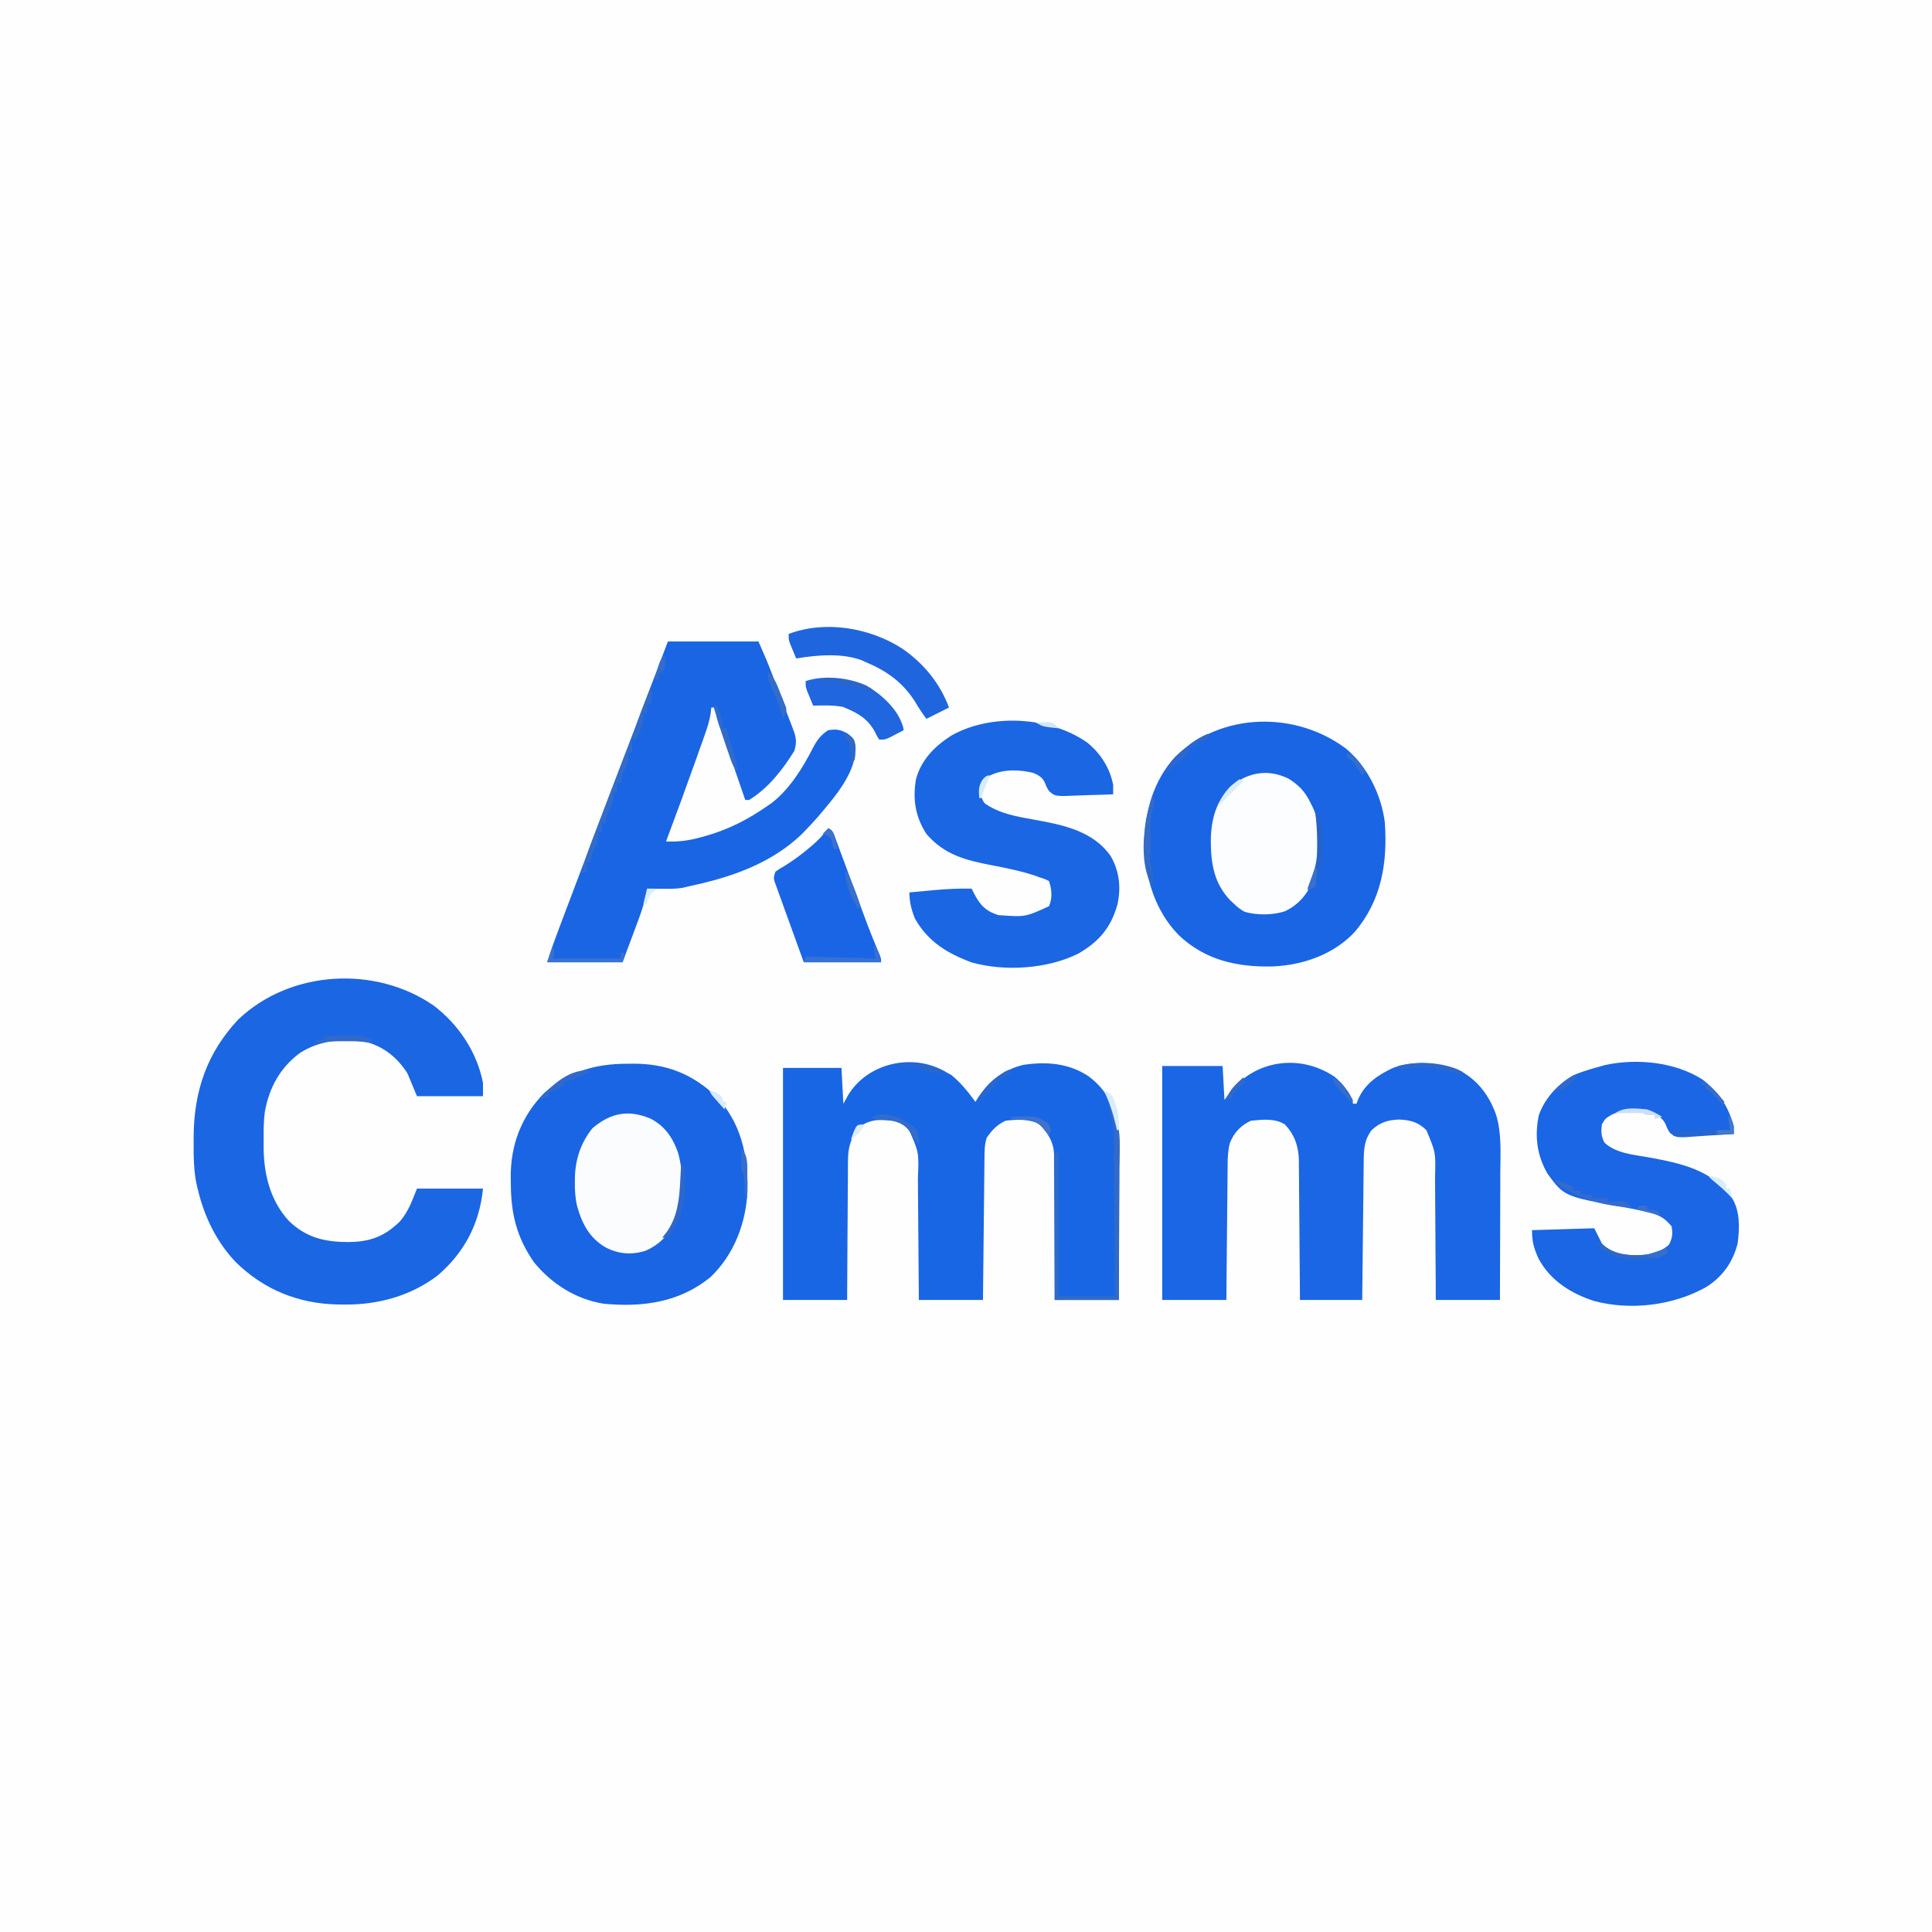
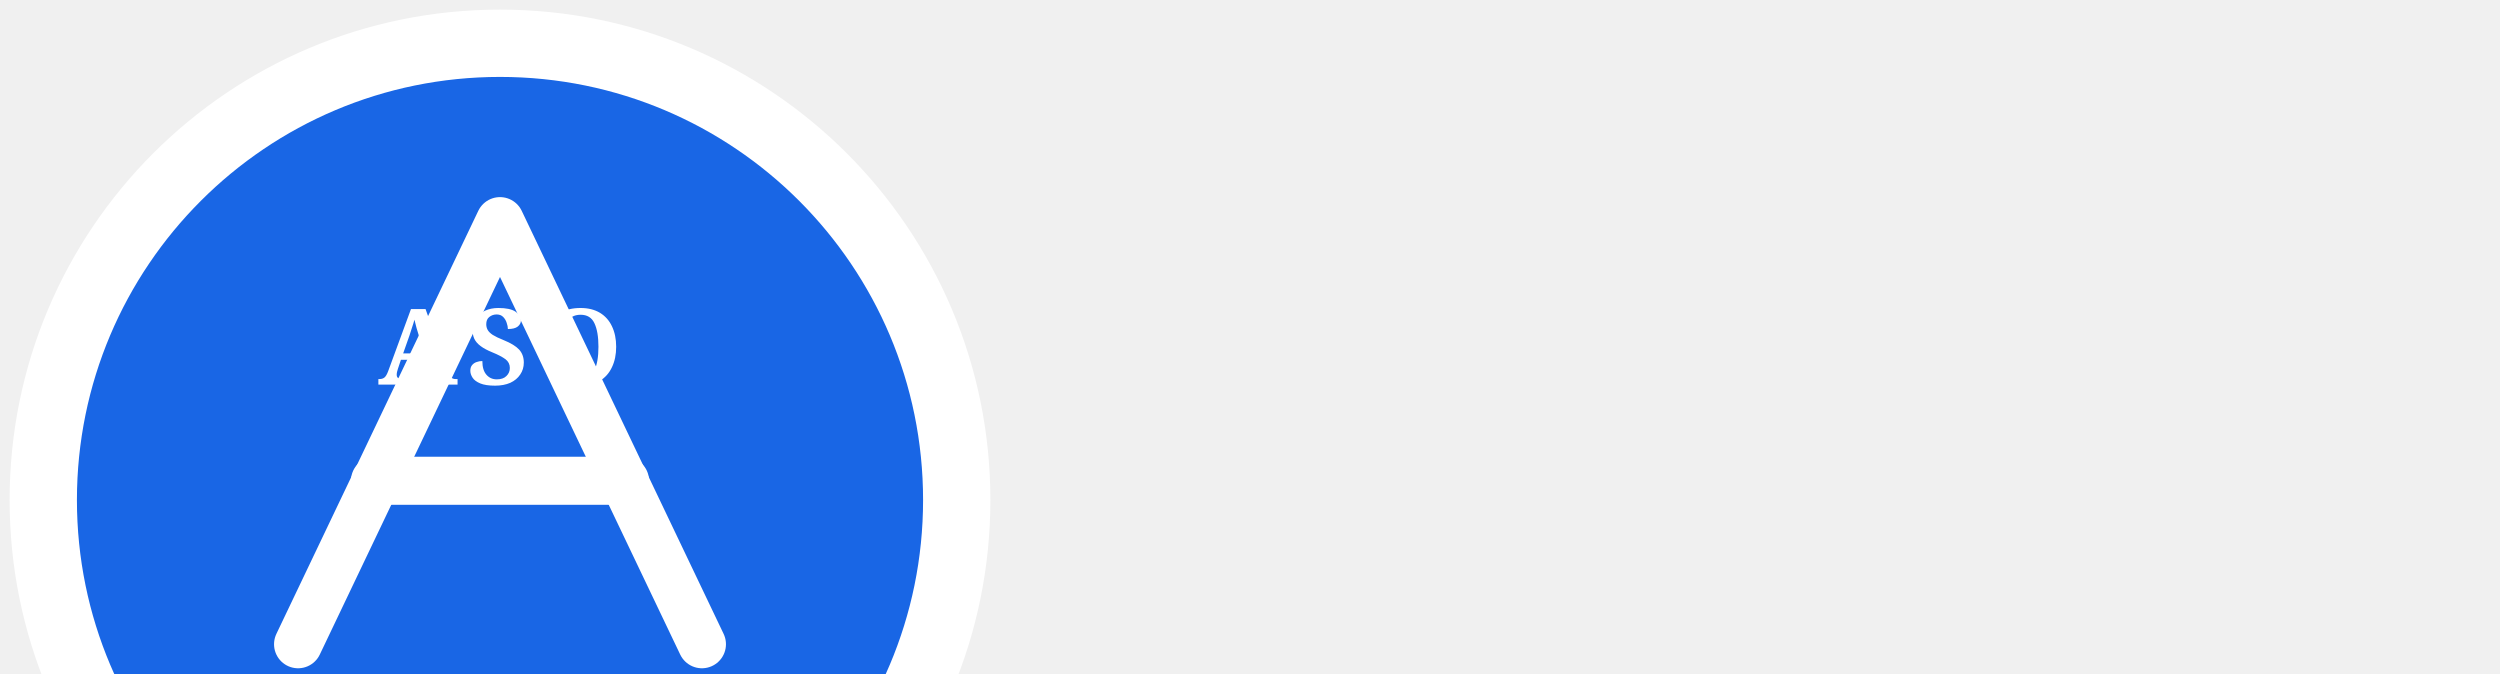
- <svg xmlns="http://www.w3.org/2000/svg" version="1.1" width="1024" height="1024">
-   <path d="M0 0 C337.92 0 675.84 0 1024 0 C1024 337.92 1024 675.84 1024 1024 C686.08 1024 348.16 1024 0 1024 C0 686.08 0 348.16 0 0 Z " fill="#FEFEFE" transform="translate(0,0)" />
-   <path d="M0 0 C1.052 0.578 2.104 1.155 3.188 1.75 C8.244 5.795 12.167 10.812 16 16 C16.401 15.348 16.802 14.695 17.215 14.023 C23.094 4.985 30.646 -0.901 41.223 -3.559 C53.429 -5.499 65.724 -4.5 76.125 2.566 C85.951 10.079 90.11 18.942 92 31 C92.241 34.138 92.255 37.251 92.227 40.397 C92.227 41.276 92.228 42.156 92.228 43.061 C92.227 45.929 92.211 48.796 92.195 51.664 C92.192 53.668 92.189 55.671 92.187 57.675 C92.179 62.919 92.16 68.163 92.137 73.407 C92.117 78.77 92.108 84.133 92.098 89.496 C92.076 99.997 92.041 110.499 92 121 C80.78 121 69.56 121 58 121 C57.996 118.528 57.992 116.055 57.988 113.508 C57.97 105.321 57.926 97.135 57.868 88.949 C57.834 83.988 57.809 79.026 57.804 74.065 C57.8 69.273 57.772 64.482 57.727 59.69 C57.714 57.866 57.709 56.041 57.714 54.217 C57.719 51.653 57.693 49.091 57.659 46.527 C57.668 45.78 57.677 45.033 57.686 44.263 C57.534 37.234 54.39 32.451 49.562 27.5 C43.819 25.082 38.134 25.279 32 26 C27.465 28.111 24.835 30.906 22 35 C20.771 38.687 20.824 42.118 20.795 45.96 C20.785 46.77 20.775 47.58 20.765 48.414 C20.733 51.093 20.708 53.771 20.684 56.449 C20.663 58.306 20.642 60.162 20.621 62.019 C20.565 66.907 20.516 71.794 20.468 76.682 C20.418 81.669 20.362 86.656 20.307 91.643 C20.199 101.428 20.098 111.214 20 121 C8.78 121 -2.44 121 -14 121 C-14.015 118.624 -14.029 116.247 -14.044 113.799 C-14.095 105.924 -14.161 98.049 -14.236 90.174 C-14.28 85.402 -14.32 80.631 -14.346 75.859 C-14.373 71.248 -14.413 66.638 -14.463 62.028 C-14.48 60.275 -14.491 58.521 -14.498 56.767 C-13.919 42.728 -13.919 42.728 -19.416 30.404 C-24.563 25.842 -29.319 25.584 -35.918 25.664 C-40.489 26.162 -43.877 27.593 -47 31 C-50.42 36.467 -51.589 41.045 -51.546 47.436 C-51.556 48.237 -51.567 49.037 -51.577 49.863 C-51.606 52.482 -51.608 55.1 -51.609 57.719 C-51.624 59.546 -51.641 61.373 -51.659 63.2 C-51.703 67.987 -51.723 72.774 -51.738 77.561 C-51.758 82.455 -51.8 87.349 -51.84 92.242 C-51.915 101.828 -51.963 111.414 -52 121 C-63.22 121 -74.44 121 -86 121 C-86 80.41 -86 39.82 -86 -2 C-75.77 -2 -65.54 -2 -55 -2 C-54.67 4.27 -54.34 10.54 -54 17 C-53.154 15.474 -52.309 13.947 -51.438 12.375 C-41.123 -4.593 -17.275 -10.071 0 0 Z " fill="#1966E5" transform="translate(501,568)" />
-   <path d="M0 0 C4.18 3.37 7.189 7.58 9.688 12.312 C9.688 12.973 9.688 13.633 9.688 14.312 C10.348 14.312 11.008 14.312 11.688 14.312 C11.948 13.579 12.208 12.846 12.477 12.09 C16.122 3.728 22.846 -0.814 30.855 -4.594 C41.224 -8.598 54.771 -8.031 65.039 -4.008 C75.401 1.158 81.876 9.448 85.688 20.312 C88.652 30.097 87.94 40.435 87.883 50.539 C87.879 52.498 87.876 54.456 87.874 56.415 C87.867 61.541 87.847 66.667 87.825 71.793 C87.804 77.035 87.795 82.277 87.785 87.52 C87.764 97.784 87.729 108.048 87.688 118.312 C76.468 118.312 65.248 118.312 53.688 118.312 C53.678 115.906 53.669 113.499 53.659 111.02 C53.625 103.045 53.57 95.07 53.504 87.096 C53.464 82.263 53.432 77.431 53.417 72.598 C53.401 67.93 53.367 63.262 53.319 58.593 C53.304 56.817 53.296 55.041 53.296 53.265 C53.653 40.13 53.653 40.13 48.688 28.312 C44.303 24.036 40.279 22.963 34.188 22.688 C28.215 22.93 24.067 24.191 19.688 28.312 C15.662 33.637 15.532 38.71 15.482 45.202 C15.472 45.993 15.462 46.783 15.452 47.598 C15.421 50.206 15.396 52.814 15.371 55.422 C15.351 57.232 15.33 59.043 15.308 60.853 C15.253 65.614 15.204 70.375 15.155 75.136 C15.105 79.995 15.049 84.855 14.994 89.715 C14.887 99.247 14.786 108.78 14.688 118.312 C3.797 118.312 -7.093 118.312 -18.312 118.312 C-18.327 115.931 -18.342 113.549 -18.357 111.096 C-18.407 103.209 -18.474 95.322 -18.548 87.435 C-18.593 82.655 -18.632 77.876 -18.659 73.096 C-18.685 68.479 -18.725 63.863 -18.776 59.246 C-18.792 57.489 -18.804 55.731 -18.81 53.974 C-18.82 51.504 -18.848 49.034 -18.88 46.564 C-18.879 45.845 -18.877 45.126 -18.876 44.385 C-19.009 37.093 -21.129 30.653 -26.312 25.312 C-31.574 21.878 -38.31 22.747 -44.312 23.312 C-49.634 25.79 -53.17 29.519 -55.402 34.975 C-56.448 38.809 -56.62 42.396 -56.631 46.337 C-56.646 47.509 -56.646 47.509 -56.662 48.705 C-56.693 51.269 -56.71 53.834 -56.727 56.398 C-56.745 58.183 -56.765 59.969 -56.785 61.754 C-56.836 66.439 -56.876 71.124 -56.913 75.809 C-56.953 80.596 -57.005 85.382 -57.055 90.168 C-57.151 99.549 -57.235 108.931 -57.312 118.312 C-68.532 118.312 -79.752 118.312 -91.312 118.312 C-91.312 77.392 -91.312 36.472 -91.312 -5.688 C-80.752 -5.688 -70.192 -5.688 -59.312 -5.688 C-58.818 3.223 -58.818 3.223 -58.312 12.312 C-57.487 11.137 -56.663 9.961 -55.812 8.75 C-42.514 -8.897 -18.388 -12.408 0 0 Z " fill="#1A66E4" transform="translate(707.3125,570.6875)" />
-   <path d="M0 0 C11.52 9.444 19.008 24.732 20.809 39.375 C22.271 60.758 19.062 80.569 4.809 97.375 C-6.39 109.308 -22.629 114.941 -38.723 115.613 C-57.457 116.032 -74.507 112.317 -88.504 98.938 C-101.104 86.074 -106.473 68.043 -106.691 50.375 C-106.517 33.799 -101.741 16.75 -90.191 4.375 C-65.788 -19.102 -26.815 -19.884 0 0 Z " fill="#1A65E3" transform="translate(713.1914,396.625)" />
-   <path d="M0 0 C1.086 -0.012 2.172 -0.024 3.291 -0.037 C20.97 -0.069 34.678 5.285 47.562 17.5 C60.386 30.933 64.28 48.351 64.027 66.441 C63.459 83.938 57.078 101.035 44.25 113.207 C27.893 126.497 8.332 129.165 -12.188 127.188 C-27.043 124.799 -39.692 116.758 -49.188 105.188 C-58.356 91.997 -61.365 79.477 -61.438 63.562 C-61.458 62.45 -61.479 61.338 -61.5 60.191 C-61.58 43.068 -55.885 27.954 -43.848 15.59 C-31.212 4.179 -16.625 0.01 0 0 Z " fill="#1965E4" transform="translate(332.1875,563.8125)" />
-   <path d="M0 0 C13.26 10.124 22.942 24.544 26.172 41.055 C26.172 43.365 26.172 45.675 26.172 48.055 C14.622 48.055 3.072 48.055 -8.828 48.055 C-10.478 44.095 -12.128 40.135 -13.828 36.055 C-18.88 28.017 -25.747 22.256 -34.984 19.523 C-47.641 17.437 -60.215 18.154 -71.078 25.305 C-81.442 33.11 -87.104 43.493 -89.462 56.282 C-90.134 61.368 -90.115 66.432 -90.078 71.555 C-90.086 72.618 -90.094 73.682 -90.102 74.777 C-90.066 89.182 -86.752 103.136 -76.828 114.055 C-67.484 123.187 -57.473 125.375 -44.944 125.365 C-33.6 125.187 -26.267 122.522 -17.992 114.562 C-14.706 110.754 -12.675 106.702 -10.828 102.055 C-10.168 100.405 -9.508 98.755 -8.828 97.055 C2.722 97.055 14.272 97.055 26.172 97.055 C24.318 115.595 16.386 130.845 2.172 143.055 C-12.039 153.887 -29.401 158.654 -47.078 158.492 C-48.263 158.483 -49.447 158.474 -50.667 158.465 C-71.551 158.054 -89.825 150.721 -104.828 136.055 C-114.879 125.565 -121.462 112.103 -124.828 98.055 C-125.003 97.379 -125.178 96.704 -125.359 96.009 C-127.218 88.073 -127.228 80.098 -127.203 71.992 C-127.202 71.258 -127.201 70.524 -127.199 69.767 C-127.092 45.657 -120.266 25.142 -103.453 7.305 C-75.878 -18.776 -31.04 -21.351 0 0 Z " fill="#1B66E3" transform="translate(229.8281,532.9453)" />
-   <path d="M0 0 C15.84 0 31.68 0 48 0 C50.517 5.662 52.942 11.254 55.129 17.035 C55.405 17.758 55.68 18.481 55.965 19.226 C56.833 21.504 57.698 23.783 58.562 26.062 C59.145 27.592 59.728 29.121 60.311 30.65 C63.11 37.999 63.11 37.999 64.255 41.04 C64.778 42.414 65.309 43.786 65.847 45.154 C67.771 50.105 68.662 52.84 67 58 C60.976 67.797 52.998 78.015 43 84 C42.34 84 41.68 84 41 84 C40.723 83.195 40.447 82.39 40.161 81.56 C39.109 78.499 38.056 75.439 37.002 72.379 C36.551 71.068 36.1 69.757 35.65 68.446 C34.992 66.534 34.334 64.623 33.676 62.711 C33.457 62.074 33.238 61.438 33.013 60.782 C31.898 57.553 30.763 54.333 29.587 51.126 C29.14 49.901 28.692 48.676 28.23 47.414 C27.624 45.778 27.624 45.778 27.005 44.108 C26.022 41.07 25.438 38.158 25 35 C24.34 35 23.68 35 23 35 C22.888 35.994 22.777 36.987 22.662 38.011 C22.07 42.12 20.812 45.932 19.41 49.828 C19.15 50.567 18.889 51.307 18.621 52.068 C17.775 54.464 16.919 56.857 16.062 59.25 C15.476 60.903 14.89 62.556 14.304 64.21 C9.338 78.19 4.225 92.115 -1 106 C5.535 106.228 11.03 105.571 17.312 103.812 C18.144 103.584 18.975 103.356 19.831 103.12 C32.235 99.616 42.482 94.328 53 87 C53.678 86.531 54.356 86.062 55.055 85.578 C64.581 78.194 71.511 66.918 76.919 56.331 C79.061 52.234 81.085 49.502 85 47 C89.426 46.356 91.446 46.692 95.375 48.875 C97.951 50.96 98.737 51.713 99.379 54.855 C100.493 69.01 88.247 82.562 79.746 92.684 C77.556 95.186 75.31 97.608 73 100 C72.362 100.664 71.724 101.328 71.066 102.012 C54.772 117.671 33.703 124.903 12.107 129.546 C10.534 129.885 8.966 130.252 7.402 130.633 C3.837 131.178 0.284 131.104 -3.312 131.062 C-4.053 131.058 -4.794 131.053 -5.557 131.049 C-7.371 131.037 -9.186 131.019 -11 131 C-11.214 132.164 -11.428 133.328 -11.648 134.527 C-13.257 141.767 -16.029 148.632 -18.625 155.562 C-20.399 160.327 -22.172 165.091 -24 170 C-37.2 170 -50.4 170 -64 170 C-60.622 159.865 -60.622 159.865 -58.855 155.16 C-58.438 154.046 -58.02 152.932 -57.59 151.784 C-56.896 149.942 -56.896 149.942 -56.188 148.062 C-55.675 146.7 -55.163 145.337 -54.651 143.974 C-45.49 119.628 -36.236 95.317 -27 71 C-26.546 69.806 -26.093 68.611 -25.625 67.381 C-21.14 55.57 -16.653 43.759 -12.164 31.949 C-11.86 31.148 -11.555 30.347 -11.242 29.522 C-7.5 19.679 -3.749 9.84 0 0 Z " fill="#1A65E3" transform="translate(354,340)" />
-   <path d="M0 0 C7.137 5.726 12.06 13.477 13.824 22.477 C13.848 24.143 13.853 25.81 13.824 27.477 C9.359 27.675 4.896 27.82 0.427 27.916 C-1.091 27.956 -2.609 28.011 -4.127 28.08 C-16.812 28.646 -16.812 28.646 -20.192 25.748 C-21.484 23.602 -21.484 23.602 -22.326 21.453 C-23.628 18.425 -25.652 17.359 -28.605 16.102 C-35.802 14.352 -44.191 14.071 -50.988 17.289 C-54.314 19.28 -54.314 19.28 -56.176 22.477 C-56.71 26.595 -56.71 28.684 -54.363 32.164 C-46.628 37.776 -36.974 39.326 -27.738 40.977 C-12.724 43.669 3.085 46.918 12.418 60.059 C17.1 68.11 18.06 76.69 16.133 85.715 C12.727 98.071 6.389 105.531 -4.672 111.918 C-21.012 120.051 -43.622 121.504 -61.184 116.59 C-74.053 111.802 -84.196 105.655 -91.176 93.477 C-93.105 88.728 -94.176 84.611 -94.176 79.477 C-90.551 79.136 -86.926 78.805 -83.301 78.477 C-82.288 78.381 -81.274 78.286 -80.23 78.188 C-73.858 77.616 -67.573 77.349 -61.176 77.477 C-60.692 78.452 -60.692 78.452 -60.199 79.446 C-56.95 85.897 -54.167 89.146 -47.176 91.477 C-32.808 92.573 -32.808 92.573 -20.176 86.789 C-18.289 82.426 -18.682 77.959 -20.176 73.477 C-22.456 72.323 -22.456 72.323 -25.176 71.477 C-25.985 71.181 -26.795 70.886 -27.629 70.582 C-35.246 68.082 -42.869 66.524 -50.738 65.039 C-64.481 62.378 -75.648 59.54 -85.176 48.477 C-90.99 39.339 -92.444 30.496 -90.75 19.785 C-88.106 9.42 -80.967 2.183 -72.176 -3.523 C-51.127 -15.601 -19.697 -13.791 0 0 Z " fill="#1B66E3" transform="translate(576.1758,393.5234)" />
-   <path d="M0 0 C8.735 6.845 13.35 13.93 16.438 24.688 C16.438 26.008 16.438 27.328 16.438 28.688 C11.974 29.029 7.511 29.316 3.04 29.554 C1.521 29.643 0.003 29.746 -1.513 29.864 C-14.193 30.836 -14.193 30.836 -17.588 27.988 C-18.887 25.84 -18.887 25.84 -19.737 23.676 C-21.072 20.46 -23.604 19.295 -26.562 17.688 C-33.246 15.46 -41.904 15.408 -48.312 18.5 C-51.699 20.48 -51.699 20.48 -53.562 23.688 C-54 27.626 -53.974 29.933 -52.062 33.438 C-45.859 39.021 -36.933 39.68 -29 41.062 C-11.835 44.23 4.755 47.575 15.438 62.688 C19.807 69.561 19.448 78.844 18.438 86.688 C15.834 96.824 10.446 104.38 1.625 109.938 C-15.802 119.64 -38.205 122.405 -57.605 117.251 C-69.927 113.309 -81.01 106.304 -87.164 94.656 C-89.604 89.149 -90.562 85.871 -90.562 79.688 C-79.672 79.358 -68.782 79.028 -57.562 78.688 C-56.242 81.328 -54.922 83.968 -53.562 86.688 C-48.408 91.981 -42.764 92.793 -35.688 93 C-28.908 92.864 -23.195 91.999 -18 87.438 C-16.114 83.83 -15.917 81.706 -16.562 77.688 C-19.824 73.799 -22.431 71.976 -27.312 70.688 C-28.537 70.363 -29.762 70.038 -31.023 69.703 C-34.489 68.887 -37.972 68.235 -41.477 67.609 C-73.433 61.87 -73.433 61.87 -82.301 49.859 C-87.942 40.15 -89.275 29.901 -86.973 18.859 C-83.974 10.07 -76.918 2.284 -68.875 -2.289 C-63.942 -4.472 -58.761 -5.91 -53.562 -7.312 C-52.964 -7.488 -52.366 -7.664 -51.75 -7.845 C-34.861 -11.453 -14.586 -9.45 0 0 Z " fill="#1A66E4" transform="translate(902.5625,572.3125)" />
-   <path d="M0 0 C5.852 3.74 8.91 6.99 11.945 13.301 C12.244 13.896 12.542 14.491 12.85 15.104 C17.835 25.402 17.876 40.067 14.508 50.926 C11.025 59.718 6.827 66.211 -1.867 70.363 C-8.178 72.467 -17.115 72.576 -23.453 70.527 C-25.524 69.308 -27.137 68.029 -28.867 66.363 C-29.49 65.782 -30.112 65.201 -30.754 64.602 C-39.475 55.588 -41.144 44.76 -41.112 32.615 C-40.921 21.69 -38.442 12.533 -30.867 4.363 C-21.533 -3.25 -11.162 -5.318 0 0 Z " fill="#FBFDFE" transform="translate(682.8672,412.6367)" />
-   <path d="M0 0 C7.554 3.999 11.564 10.018 14.375 17.938 C17.56 29.41 17.27 41.854 13 53 C12.733 53.726 12.466 54.451 12.191 55.199 C9.278 61.997 3.901 67.002 -2.875 69.938 C-10.282 72.257 -17.084 71.699 -23.973 68.176 C-32.541 63.206 -36.538 55.621 -39.152 46.137 C-40.126 41.951 -40.347 37.911 -40.312 33.625 C-40.307 32.881 -40.301 32.137 -40.295 31.371 C-40.078 21.476 -37.243 12.821 -31 5 C-21.277 -3.299 -11.701 -5.034 0 0 Z " fill="#FAFCFE" transform="translate(345,593)" />
-   <path d="M0 0 C2.854 1.427 2.978 3.094 4.075 6.064 C4.682 7.687 4.682 7.687 5.3 9.344 C5.733 10.526 6.167 11.708 6.613 12.926 C7.303 14.78 7.993 16.635 8.684 18.489 C9.654 21.101 10.617 23.715 11.581 26.329 C13.251 30.857 14.931 35.381 16.612 39.905 C17.505 42.312 18.396 44.719 19.283 47.128 C21.721 53.712 24.299 60.205 27.082 66.65 C28 69 28 69 28 71 C14.47 71 0.94 71 -13 71 C-15.305 64.649 -17.605 58.297 -19.891 51.939 C-20.67 49.775 -21.453 47.613 -22.24 45.452 C-23.368 42.35 -24.484 39.244 -25.598 36.137 C-25.953 35.168 -26.308 34.199 -26.674 33.201 C-26.994 32.3 -27.315 31.399 -27.645 30.471 C-27.931 29.679 -28.218 28.886 -28.513 28.069 C-29 26 -29 26 -28 23 C-25.953 21.562 -25.953 21.562 -23.25 20 C-18.533 17.102 -14.277 13.943 -10.062 10.375 C-9.248 9.692 -9.248 9.692 -8.417 8.996 C-5.216 6.247 -2.528 3.375 0 0 Z " fill="#1965E5" transform="translate(439,439)" />
-   <path d="M0 0 C11.412 7.94 19.846 18.173 24.783 31.241 C20.823 33.221 16.863 35.201 12.783 37.241 C10.5 34.196 8.634 31.311 6.721 28.053 C0.237 17.88 -8.193 11.863 -19.217 7.241 C-19.97 6.9 -20.722 6.56 -21.498 6.209 C-31.932 2.242 -45.365 3.42 -56.217 5.241 C-56.89 3.639 -57.555 2.034 -58.217 0.428 C-58.588 -0.465 -58.959 -1.358 -59.342 -2.279 C-60.217 -4.759 -60.217 -4.759 -60.217 -7.759 C-40.772 -15.1 -17.234 -11.078 0 0 Z " fill="#1F66DE" transform="translate(478.2168,343.7593)" />
-   <path d="M0 0 C8.167 4.773 16.807 12.532 19.52 21.938 C19.634 22.511 19.749 23.085 19.867 23.676 C18.267 24.516 16.662 25.348 15.055 26.176 C14.161 26.64 13.268 27.104 12.348 27.582 C9.867 28.676 9.867 28.676 6.867 28.676 C5.613 26.699 5.613 26.699 4.305 24.051 C0.302 17.021 -5.206 14.275 -12.508 11.301 C-17.723 10.402 -22.855 10.52 -28.133 10.676 C-28.806 9.074 -29.471 7.469 -30.133 5.863 C-30.504 4.97 -30.875 4.077 -31.258 3.156 C-32.133 0.676 -32.133 0.676 -32.133 -2.324 C-22.275 -5.61 -9.282 -4.192 0 0 Z " fill="#1F66DF" transform="translate(459.1328,363.3242)" />
-   <path d="M0 0 C6.875 10.312 5.391 24.011 5.293 35.859 C5.287 37.86 5.283 39.861 5.28 41.861 C5.269 47.089 5.239 52.317 5.206 57.545 C5.175 62.894 5.162 68.244 5.146 73.594 C5.114 84.063 5.062 94.531 5 105 C-6.22 105 -17.44 105 -29 105 C-29 79.26 -29 53.52 -29 27 C-28.34 27 -27.68 27 -27 27 C-27 52.08 -27 77.16 -27 103 C-17.1 103 -7.2 103 3 103 C2.914 91.125 2.821 79.251 2.712 67.377 C2.663 61.863 2.616 56.349 2.578 50.835 C2.541 45.511 2.495 40.188 2.442 34.865 C2.423 32.836 2.408 30.807 2.397 28.778 C2.38 25.932 2.351 23.086 2.319 20.24 C2.317 19.405 2.315 18.57 2.312 17.709 C2.242 12.797 1.461 8.73 0 4 C0 2.68 0 1.36 0 0 Z " fill="#316AC7" transform="translate(588,584)" />
-   <path d="M0 0 C0.33 0 0.66 0 1 0 C1 1.98 1 3.96 1 6 C0.34 6 -0.32 6 -1 6 C-0.938 6.701 -0.876 7.402 -0.812 8.125 C-1.044 11.67 -2.369 13.868 -4 17 C-4.699 19.736 -4.699 19.736 -5 22 C-5.66 22 -6.32 22 -7 22 C-7 23.65 -7 25.3 -7 27 C-7.66 27 -8.32 27 -9 27 C-8.938 27.701 -8.876 28.402 -8.812 29.125 C-9.044 32.67 -10.369 34.868 -12 38 C-12.699 40.736 -12.699 40.736 -13 43 C-13.66 43 -14.32 43 -15 43 C-15 44.65 -15 46.3 -15 48 C-15.66 48 -16.32 48 -17 48 C-16.938 48.701 -16.876 49.403 -16.812 50.125 C-17.044 53.67 -18.369 55.868 -20 59 C-20.699 61.736 -20.699 61.736 -21 64 C-21.66 64 -22.32 64 -23 64 C-23 65.65 -23 67.3 -23 69 C-24.485 69.495 -24.485 69.495 -26 70 C-23.817 62.217 -21.089 54.708 -18.184 47.168 C-17.726 45.973 -17.269 44.778 -16.798 43.547 C-15.593 40.4 -14.385 37.254 -13.176 34.109 C-11.946 30.908 -10.72 27.705 -9.494 24.502 C-7.7 19.82 -5.906 15.138 -4.107 10.458 C-3.748 9.522 -3.388 8.586 -3.018 7.622 C-2.029 5.074 -1.02 2.535 0 0 Z " fill="#316BCC" transform="translate(334,393)" />
-   <path d="M0 0 C1 4 1 4 0 7 C11.88 7 23.76 7 36 7 C36 6.01 36 5.02 36 4 C36.66 4 37.32 4 38 4 C37.67 5.65 37.34 7.3 37 9 C23.8 9 10.6 9 -3 9 C-2.01 6.03 -1.02 3.06 0 0 Z " fill="#3872D3" transform="translate(293,501)" />
-   <path d="M0 0 C2 2 2 2 4 9 C-9.53 9 -23.06 9 -37 9 C-36.67 8.01 -36.34 7.02 -36 6 C-17.685 6.495 -17.685 6.495 1 7 C0.505 3.535 0.505 3.535 0 0 Z " fill="#3771D5" transform="translate(463,501)" />
-   <path d="M0 0 C0.967 3.103 0.989 4.041 0.074 7.348 C-1.648 13.596 -1.25 20.007 -1.188 26.438 C-1.187 28.374 -1.187 28.374 -1.186 30.35 C-1.717 36.049 -1.717 36.049 0 41 C0.141 43.671 0.042 46.324 0 49 C-6.178 39.733 -5.327 24.178 -3.599 13.526 C-2.641 8.943 -1.397 4.467 0 0 Z " fill="#346BC8" transform="translate(611,421)" />
-   <path d="M0 0 C2 1 2 1 3.113 3.945 C4.32 8.57 4.257 13.125 4.188 17.875 C4.187 18.741 4.186 19.608 4.186 20.5 C4.141 26.859 4.141 26.859 3 28 C2.876 29.052 2.752 30.104 2.625 31.188 C1.998 35.011 0.883 37.644 -1 41 C-1.99 41 -2.98 41 -4 41 C-3.723 40.241 -3.446 39.481 -3.16 38.699 C-2.798 37.705 -2.436 36.711 -2.062 35.688 C-1.703 34.701 -1.343 33.715 -0.973 32.699 C0.808 27.759 1.155 23.589 1.125 18.375 C1.123 17.566 1.121 16.758 1.119 15.924 C1.08 10.55 0.789 5.323 0 0 Z " fill="#2463CB" transform="translate(697,430)" />
-   <path d="M0 0 C5 2 5 2 10 4 C10 4.66 10 5.32 10 6 C11.32 6 12.64 6 14 6 C14 6.66 14 7.32 14 8 C15.98 8 17.96 8 20 8 C20 8.66 20 9.32 20 10 C22.64 10 25.28 10 28 10 C28 10.66 28 11.32 28 12 C29.031 11.948 29.031 11.948 30.082 11.895 C30.983 11.867 31.884 11.84 32.812 11.812 C33.706 11.778 34.599 11.743 35.52 11.707 C38.416 12.049 39.226 12.754 41 15 C27.1 14.332 13.586 10.876 2 3 C1.34 2.01 0.68 1.02 0 0 Z " fill="#336CCE" transform="translate(824,625)" />
-   <path d="M0 0 C0.66 0.33 1.32 0.66 2 1 C2.413 15.038 2.384 27.514 -7 39 C-7.99 39 -8.98 39 -10 39 C-8.855 37.546 -8.855 37.546 -7.688 36.062 C-1.871 27.939 -0.905 18.392 -0.438 8.688 C-0.394 7.852 -0.351 7.016 -0.307 6.154 C-0.201 4.103 -0.1 2.052 0 0 Z " fill="#2D67CA" transform="translate(361,617)" />
-   <path d="M0 0 C2 3 2 3 3 10 C-12.84 10.495 -12.84 10.495 -29 11 C-29.33 10.01 -29.66 9.02 -30 8 C-29.093 8.186 -28.185 8.371 -27.25 8.562 C-24.125 8.983 -22.927 8.74 -20 8 C-18.34 7.921 -16.677 7.892 -15.016 7.902 C-14.081 7.906 -13.146 7.909 -12.184 7.912 C-11.216 7.92 -10.247 7.929 -9.25 7.938 C-8.266 7.942 -7.283 7.947 -6.27 7.951 C-3.846 7.963 -1.423 7.979 1 8 C0.67 5.36 0.34 2.72 0 0 Z " fill="#2766CE" transform="translate(916,591)" />
-   <path d="M0 0 C0.66 0.33 1.32 0.66 2 1 C-1.625 4 -1.625 4 -5 4 C-5 4.66 -5 5.32 -5 6 C-5.928 6.124 -5.928 6.124 -6.875 6.25 C-9.155 6.775 -9.155 6.775 -9.891 8.828 C-11.196 11.383 -12.675 12.674 -14.875 14.5 C-17.711 16.898 -20.425 19.318 -23 22 C-20.797 15.576 -16.819 11.609 -11.625 7.375 C-10.252 6.242 -10.252 6.242 -8.852 5.086 C-5.989 2.992 -3.27 1.372 0 0 Z " fill="#2B67CC" transform="translate(640,389)" />
-   <path d="M0 0 C1.011 0.784 2.021 1.567 3.062 2.375 C10.119 7.337 17.595 7.74 26 7 C29.874 6.082 33.443 4.779 37 3 C36.812 4.875 36.812 4.875 36 7 C31.478 9.543 26.797 9.384 21.75 9.375 C20.901 9.374 20.052 9.373 19.178 9.372 C12.198 9.24 6.64 8.201 1.281 3.488 C0 2 0 2 0 0 Z " fill="#2E68C7" transform="translate(847,658)" />
-   <path d="M0 0 C3.229 -0.058 6.458 -0.094 9.688 -0.125 C10.6 -0.142 11.512 -0.159 12.451 -0.176 C17.068 -0.209 20.819 -0.236 25 2 C25 2.66 25 3.32 25 4 C24.035 3.756 24.035 3.756 23.051 3.508 C19.073 2.846 15.212 2.855 11.188 2.875 C10.419 2.871 9.65 2.867 8.857 2.863 C3.821 2.872 -1.014 3.284 -6 4 C-5.34 3.34 -4.68 2.68 -4 2 C-2.68 2 -1.36 2 0 2 C0 1.34 0 0.68 0 0 Z " fill="#326ACA" transform="translate(172,549)" />
-   <path d="M0 0 C-1.768 0.84 -3.539 1.672 -5.312 2.5 C-6.299 2.964 -7.285 3.428 -8.301 3.906 C-11 5 -11 5 -14 5 C-14 5.66 -14 6.32 -14 7 C-16.639 8.783 -18.972 9.991 -22 11 C-22 11.66 -22 12.32 -22 13 C-23.65 13.66 -25.3 14.32 -27 15 C-21.859 7.732 -9.433 -2.934 0 0 Z " fill="#2F69CB" transform="translate(313,568)" />
-   <path d="M0 0 C0.66 0 1.32 0 2 0 C2.506 1.436 3.004 2.874 3.5 4.312 C3.778 5.113 4.057 5.914 4.344 6.738 C5 9 5 9 5 12 C5.66 12 6.32 12 7 12 C7.817 14.707 8.629 17.416 9.438 20.125 C9.668 20.886 9.898 21.646 10.135 22.43 C11.376 26.604 12.399 30.674 13 35 C10.244 32.244 9.422 28.988 8.188 25.375 C7.798 24.253 7.798 24.253 7.4 23.108 C4.766 15.458 2.354 7.74 0 0 Z " fill="#316BCA" transform="translate(378,374)" />
-   <path d="M0 0 C6.24 0.148 12.924 3.042 17.438 7.375 C19.464 10.415 19.638 12.764 19.438 16.375 C18.117 14.394 16.824 12.394 15.562 10.375 C12.868 6.571 10.836 4.841 6.438 3.375 C4.379 3.152 2.315 2.968 0.25 2.812 C-1.38 2.687 -1.38 2.687 -3.043 2.559 C-3.874 2.498 -4.706 2.437 -5.562 2.375 C-3.562 0.375 -3.562 0.375 0 0 Z " fill="#336CCA" transform="translate(467.5625,590.625)" />
-   <path d="M0 0 C0.976 3.383 0.859 5.566 0 9 C-0.66 9 -1.32 9 -2 9 C-2 10.65 -2 12.3 -2 14 C-2.66 14 -3.32 14 -4 14 C-3.917 14.639 -3.835 15.279 -3.75 15.938 C-4.115 20.403 -6.052 24.009 -8 28 C-8.66 28 -9.32 28 -10 28 C-7.463 18.383 -3.668 9.226 0 0 Z " fill="#316ACA" transform="translate(345,364)" />
-   <path d="M0 0 C-0.66 0.66 -1.32 1.32 -2 2 C-2.516 1.691 -3.031 1.381 -3.562 1.062 C-6.659 -0.287 -9.666 -0.56 -13 -1 C-13.33 -1.33 -13.66 -1.66 -14 -2 C-16.248 -2.1 -18.5 -2.13 -20.75 -2.125 C-21.982 -2.128 -23.215 -2.13 -24.484 -2.133 C-27.469 -2.02 -30.106 -1.696 -33 -1 C-33.33 -1.66 -33.66 -2.32 -34 -3 C-22.53 -5.761 -10.757 -4.643 0 0 Z " fill="#2C68CB" transform="translate(775,568)" />
-   <path d="M0 0 C0.66 0.33 1.32 0.66 2 1 C-3.75 5 -3.75 5 -6 5 C-6.34 5.866 -6.34 5.866 -6.688 6.75 C-8.325 9.557 -10.473 10.991 -13 13 C-13.33 13.99 -13.66 14.98 -14 16 C-14.66 16 -15.32 16 -16 16 C-13.805 9.017 -7.944 4.367 -1.812 0.688 C-0.915 0.347 -0.915 0.347 0 0 Z " fill="#2A66CD" transform="translate(535,567)" />
-   <path d="M0 0 C3.731 3.36 5.022 7.344 6.812 11.938 C7.15 12.749 7.487 13.56 7.834 14.396 C8.143 15.182 8.451 15.968 8.77 16.777 C9.054 17.491 9.339 18.205 9.632 18.941 C10.105 21.585 9.389 22.761 8 25 C7.841 24.406 7.683 23.811 7.52 23.199 C5.86 17.304 3.702 11.936 0.988 6.445 C0 4 0 4 0 0 Z " fill="#336CCB" transform="translate(407,356)" />
-   <path d="M0 0 C3.437 3.437 3.052 7.876 3.098 12.523 C3.091 14.141 3.079 15.758 3.062 17.375 C3.058 18.206 3.053 19.038 3.049 19.895 C3.037 21.93 3.019 23.965 3 26 C2.67 26 2.34 26 2 26 C1.909 24.627 1.909 24.627 1.816 23.227 C1.733 22.038 1.649 20.85 1.562 19.625 C1.481 18.442 1.4 17.258 1.316 16.039 C1.189 13.085 1.189 13.085 0 11 C-0.07 9.126 -0.084 7.25 -0.062 5.375 C-0.053 4.372 -0.044 3.369 -0.035 2.336 C-0.024 1.565 -0.012 0.794 0 0 Z " fill="#356FCE" transform="translate(393,609)" />
-   <path d="M0 0 C10.75 -0.669 18.16 0.354 28 5 C27.01 5.66 26.02 6.32 25 7 C25 6.34 25 5.68 25 5 C24.218 4.867 23.435 4.734 22.629 4.598 C21.111 4.333 21.111 4.333 19.562 4.062 C18.048 3.801 18.048 3.801 16.504 3.535 C14 3 14 3 13 2 C10.817 1.765 8.628 1.586 6.438 1.438 C5.24 1.354 4.042 1.27 2.809 1.184 C1.882 1.123 0.955 1.062 0 1 C0 0.67 0 0.34 0 0 Z " fill="#2B65C8" transform="translate(434,360)" />
-   <path d="M0 0 C3.08 1.025 5.245 2.237 8 4 C6.68 4.33 5.36 4.66 4 5 C4 4.34 4 3.68 4 3 C3.196 3.021 2.391 3.041 1.562 3.062 C-1 3 -1 3 -2 2 C-4.53 1.927 -7.033 1.908 -9.562 1.938 C-10.273 1.942 -10.984 1.947 -11.717 1.951 C-13.478 1.963 -15.239 1.981 -17 2 C-11.913 -1.391 -5.938 -0.563 0 0 Z " fill="#CAE0F9" transform="translate(873,588)" />
-   <path d="M0 0 C9.309 -0.447 16.569 -0.444 25 4 C22.299 5.351 20.864 4.74 17.938 4.125 C16.59 3.85 16.59 3.85 15.215 3.57 C13 3 13 3 12 2 C9.984 1.766 7.962 1.587 5.938 1.438 C4.833 1.354 3.728 1.27 2.59 1.184 C1.735 1.123 0.881 1.062 0 1 C0 0.67 0 0.34 0 0 Z " fill="#2A66CA" transform="translate(476,564)" />
-   <path d="M0 0 C2.36 3.541 3.698 7.098 5.188 11.062 C5.473 11.795 5.759 12.528 6.053 13.283 C6.764 15.167 7.388 17.082 8 19 C7.67 19.66 7.34 20.32 7 21 C2.895 14.488 0 7.794 0 0 Z " fill="#3870CC" transform="translate(448,461)" />
-   <path d="M0 0 C13.116 -0.582 13.116 -0.582 19 3 C20.5 5 20.5 5 21 7 C20.67 7.99 20.34 8.98 20 10 C18.828 8.503 17.656 7.005 16.484 5.508 C13.182 2.153 9.827 1.702 5.25 1.375 C3.773 1.263 3.773 1.263 2.266 1.148 C1.518 1.099 0.77 1.05 0 1 C0 0.67 0 0.34 0 0 Z " fill="#3E72CC" transform="translate(536,592)" />
-   <path d="M0 0 C2.783 1.017 3.824 1.677 5.266 4.32 C7.31 10.145 8.466 14.825 8 21 C7.67 21 7.34 21 7 21 C6.83 20.238 6.66 19.476 6.484 18.691 C4.934 12.087 3.023 6.076 0 0 Z " fill="#D7EDFD" transform="translate(585,578)" />
-   <path d="M0 0 C0.66 0.33 1.32 0.66 2 1 C-2.333 5.333 -6.667 9.667 -11 14 C-9.184 8.006 -5.142 3.428 0 0 Z " fill="#D9EDFD" transform="translate(657,413)" />
-   <path d="M0 0 C6.702 1.936 6.702 1.936 9 5 C9 5.66 9 6.32 9 7 C9.66 7 10.32 7 11 7 C11.33 8.65 11.66 10.3 12 12 C11.319 11.299 10.639 10.598 9.938 9.875 C7.224 7.146 4.319 4.686 1.355 2.234 C0.908 1.827 0.461 1.42 0 1 C0 0.67 0 0.34 0 0 Z " fill="#D8ECFC" transform="translate(906,623)" />
-   <path d="M0 0 C2.296 3.445 2.54 5.938 3 10 C0.03 10 -2.94 10 -6 10 C-6 9.34 -6 8.68 -6 8 C-3.69 8 -1.38 8 1 8 C0.67 5.36 0.34 2.72 0 0 Z " fill="#4679CC" transform="translate(916,591)" />
-   <path d="M0 0 C3.334 1.403 5.055 2.97 7.188 5.875 C7.951 6.892 7.951 6.892 8.73 7.93 C9.99 9.984 10.562 11.646 11 14 C8.7 11.743 6.517 9.407 4.375 7 C3.764 6.319 3.153 5.639 2.523 4.938 C1 3 1 3 0 0 Z " fill="#346DCC" transform="translate(706,571)" />
-   <path d="M0 0 C5.212 2.527 8.388 6.618 12 11 C11.67 11.66 11.34 12.32 11 13 C10.602 12.518 10.203 12.036 9.793 11.539 C9.263 10.907 8.733 10.276 8.188 9.625 C7.665 8.999 7.143 8.372 6.605 7.727 C4.918 5.778 4.918 5.778 2 4 C2 3.34 2 2.68 2 2 C1.34 2 0.68 2 0 2 C0 1.34 0 0.68 0 0 Z " fill="#356ECC" transform="translate(902,573)" />
-   <path d="M0 0 C3.452 1.426 5.101 3.097 7.25 6.125 C8.031 7.212 8.031 7.212 8.828 8.32 C9.408 9.152 9.408 9.152 10 10 C9.34 10.66 8.68 11.32 8 12 C7.423 11.092 6.845 10.185 6.25 9.25 C4.164 6.03 4.164 6.03 1.75 3.75 C1.173 3.172 0.595 2.595 0 2 C0 1.34 0 0.68 0 0 Z " fill="#346ECC" transform="translate(714,399)" />
-   <path d="M0 0 C3.875 1.75 3.875 1.75 5 4 C5.121 5.663 5.175 7.332 5.188 9 C5.202 9.887 5.216 10.774 5.23 11.688 C5 14 5 14 3 16 C3.035 15.408 3.07 14.817 3.105 14.207 C3.278 9.167 3.062 6.21 0 2 C0 1.34 0 0.68 0 0 Z " fill="#2F68C6" transform="translate(448,389)" />
-   <path d="M0 0 C2 1 2 1 2.852 3.285 C3.107 4.202 3.362 5.118 3.625 6.062 C3.885 6.982 4.146 7.901 4.414 8.848 C4.607 9.558 4.801 10.268 5 11 C4.34 11 3.68 11 3 11 C2.752 10.051 2.505 9.102 2.25 8.125 C1.314 4.913 1.314 4.913 -1.125 3.625 C-1.744 3.419 -2.362 3.212 -3 3 C-2.01 2.01 -1.02 1.02 0 0 Z " fill="#4072CC" transform="translate(439,439)" />
-   <path d="M0 0 C1.467 3.815 0.433 6.29 -1 10 C-1.66 10 -2.32 10 -3 10 C-3 10.99 -3 11.98 -3 13 C-3.66 13 -4.32 13 -5 13 C-4.548 11.394 -4.088 9.79 -3.625 8.188 C-3.37 7.294 -3.115 6.401 -2.852 5.48 C-2 3 -2 3 0 0 Z " fill="#336CCD" transform="translate(352,347)" />
-   <path d="M0 0 C3.243 0.559 4.931 1.413 7 4 C7 4.66 7 5.32 7 6 C7.66 6 8.32 6 9 6 C8.67 7.32 8.34 8.64 8 10 C6.852 8.711 5.706 7.418 4.562 6.125 C3.924 5.406 3.286 4.686 2.629 3.945 C1 2 1 2 0 0 Z " fill="#D6EBFD" transform="translate(376,578)" />
-   <path d="M0 0 C0.33 0.99 0.66 1.98 1 3 C-0.53 4.204 -2.06 5.409 -3.59 6.613 C-5.272 8.057 -5.272 8.057 -6 11 C-6.99 11.33 -7.98 11.66 -9 12 C-7.547 6.673 -3.919 3.636 0 0 Z " fill="#2F69CA" transform="translate(659,571)" />
-   <path d="M0 0 C-0.268 0.495 -0.536 0.99 -0.812 1.5 C-2.439 4.924 -3.695 8.441 -5 12 C-5.33 12 -5.66 12 -6 12 C-6.326 7.838 -6.407 5.637 -4.125 2.062 C-2 0 -2 0 0 0 Z " fill="#D6ECFD" transform="translate(525,411)" />
-   <path d="M0 0 C1.32 0 2.64 0 4 0 C4 0.66 4 1.32 4 2 C4.969 2.124 5.939 2.248 6.938 2.375 C8.453 2.684 8.453 2.684 10 3 C10.33 3.66 10.66 4.32 11 5 C6.71 4.01 2.42 3.02 -2 2 C-1.34 1.34 -0.68 0.68 0 0 Z " fill="#3970CE" transform="translate(869,639)" />
-   <path d="M0 0 C0.66 0.33 1.32 0.66 2 1 C-0.751 3.955 -3.397 6.152 -7 8 C-7.99 8 -8.98 8 -10 8 C-8.898 7.04 -7.793 6.082 -6.688 5.125 C-5.765 4.324 -5.765 4.324 -4.824 3.508 C-3 2 -3 2 0 0 Z " fill="#3069CA" transform="translate(834,570)" />
-   <path d="M0 0 C0.33 0.99 0.66 1.98 1 3 C-4.292 6.077 -4.292 6.077 -7.875 5.688 C-8.576 5.461 -9.277 5.234 -10 5 C-10 4.67 -10 4.34 -10 4 C-9.362 3.795 -8.724 3.59 -8.066 3.379 C-7.24 3.109 -6.414 2.84 -5.562 2.562 C-4.739 2.296 -3.915 2.029 -3.066 1.754 C-1.038 1.178 -1.038 1.178 0 0 Z " fill="#346ECF" transform="translate(883,661)" />
-   <path d="M0 0 C0.33 0 0.66 0 1 0 C0.94 1.626 0.851 3.251 0.75 4.875 C0.704 5.78 0.657 6.685 0.609 7.617 C0.408 8.404 0.207 9.19 0 10 C-1.98 10.99 -1.98 10.99 -4 12 C-2.68 8.04 -1.36 4.08 0 0 Z " fill="#3970CD" transform="translate(697,460)" />
-   <path d="M0 0 C0.309 0.639 0.619 1.279 0.938 1.938 C1.835 3.936 1.835 3.936 3 5 C3.141 7.671 3.042 10.324 3 13 C0.892 9.838 0.662 8.493 0.375 4.812 C0.3 3.911 0.225 3.01 0.148 2.082 C0.099 1.395 0.05 0.708 0 0 Z " fill="#2A66CB" transform="translate(608,457)" />
-   <path d="M0 0 C1.437 -0.081 2.874 -0.139 4.312 -0.188 C5.513 -0.24 5.513 -0.24 6.738 -0.293 C9.479 0.062 10.292 0.894 12 3 C3.964 2.196 3.964 2.196 0 0 Z " fill="#D0E7FB" transform="translate(549,383)" />
-   <path d="M0 0 C-1.491 3.795 -3.757 5.61 -7 8 C-4.189 0 -4.189 0 0 0 Z " fill="#DBEEFE" transform="translate(458,596)" />
-   <path d="M0 0 C1.65 0 3.3 0 5 0 C4.041 0.866 4.041 0.866 3.062 1.75 C1.018 3.981 0.418 5.074 0 8 C-0.66 8 -1.32 8 -2 8 C-1.34 5.36 -0.68 2.72 0 0 Z " fill="#D8EFFE" transform="translate(343,471)" />
+ <svg xmlns="http://www.w3.org/2000/svg" viewBox="0 0 260 70" role="img" aria-label="AsoComms">
+   <circle cx="52" cy="52" r="51" fill="#FFFFFF" />
+   <circle cx="52" cy="52" r="44" fill="#1966E5" />
+   <path d="M31 67L52 23L73 67" fill="none" stroke="#FFFFFF" stroke-width="5" stroke-linecap="round" stroke-linejoin="round" />
+   <path d="M39 50H65" fill="none" stroke="#FFFFFF" stroke-width="5" stroke-linecap="round" />
+   <text x="52" y="40" text-anchor="middle" fill="#FFFFFF" font-family="Georgia,serif" font-size="11" font-weight="700" letter-spacing="1">ASO</text>
+   <text x="52" y="84" text-anchor="middle" fill="#FFFFFF" font-family="Georgia,serif" font-size="10" font-weight="700">Comms</text>
</svg>
